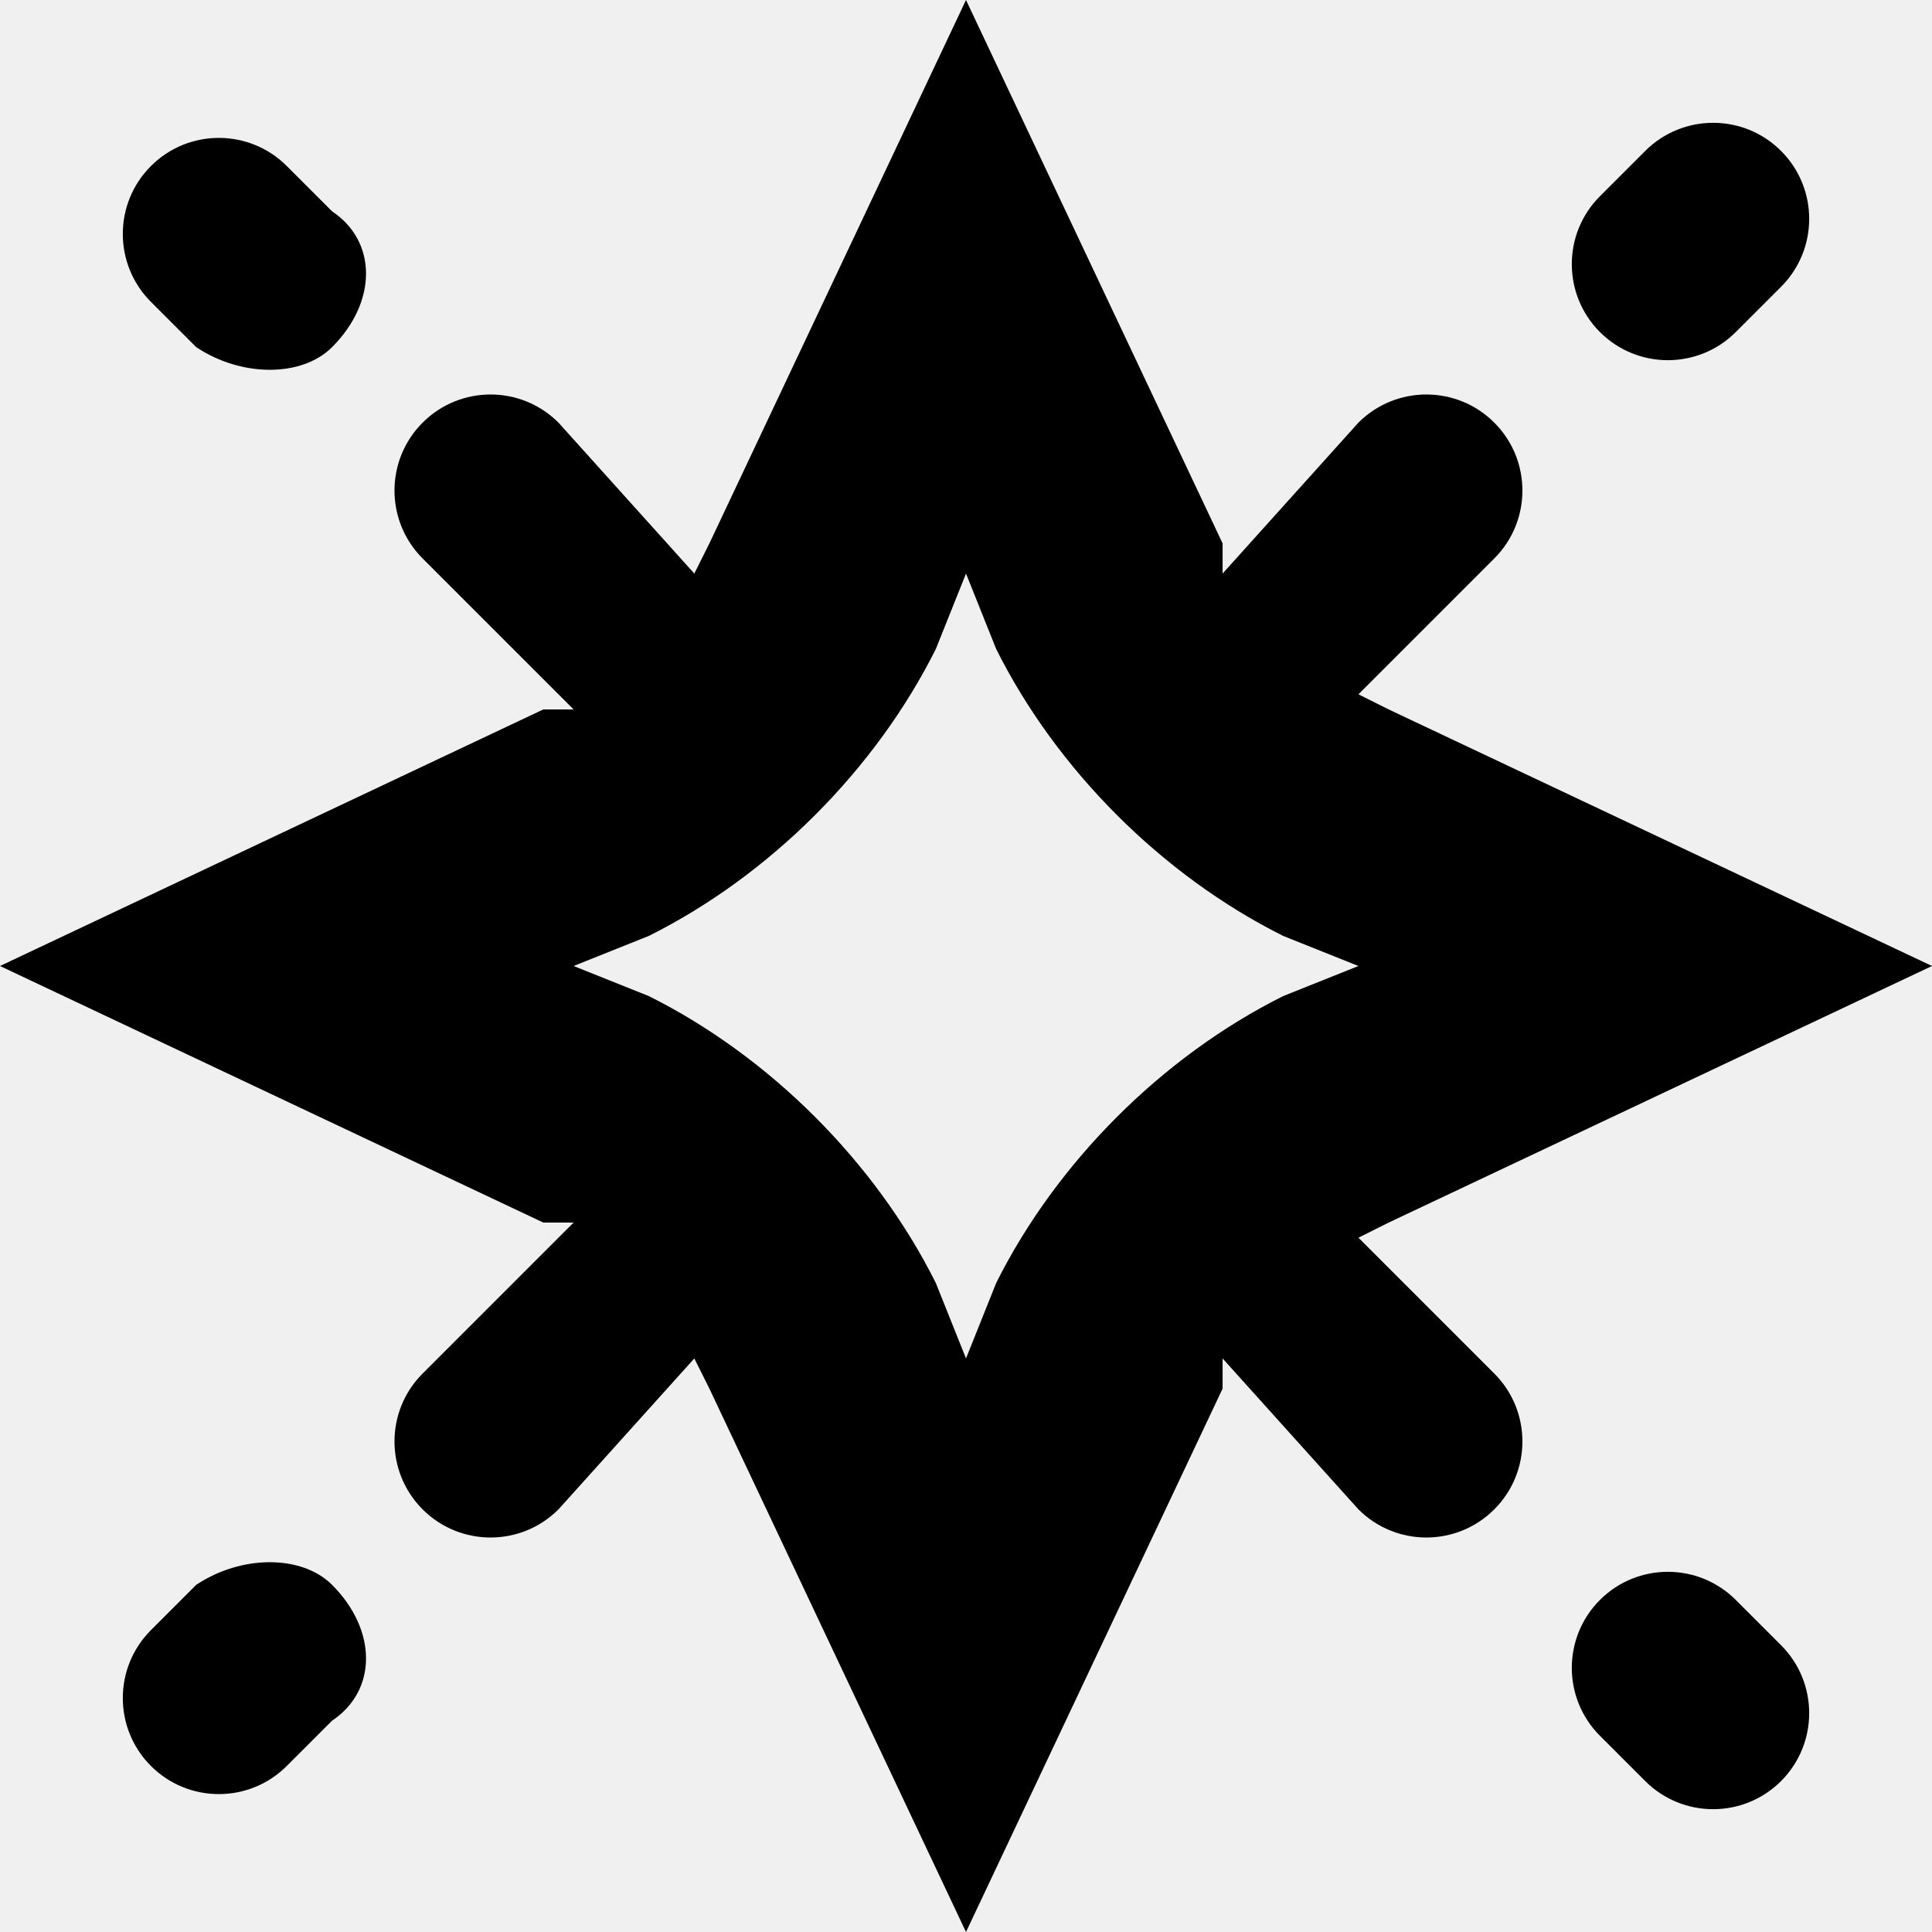
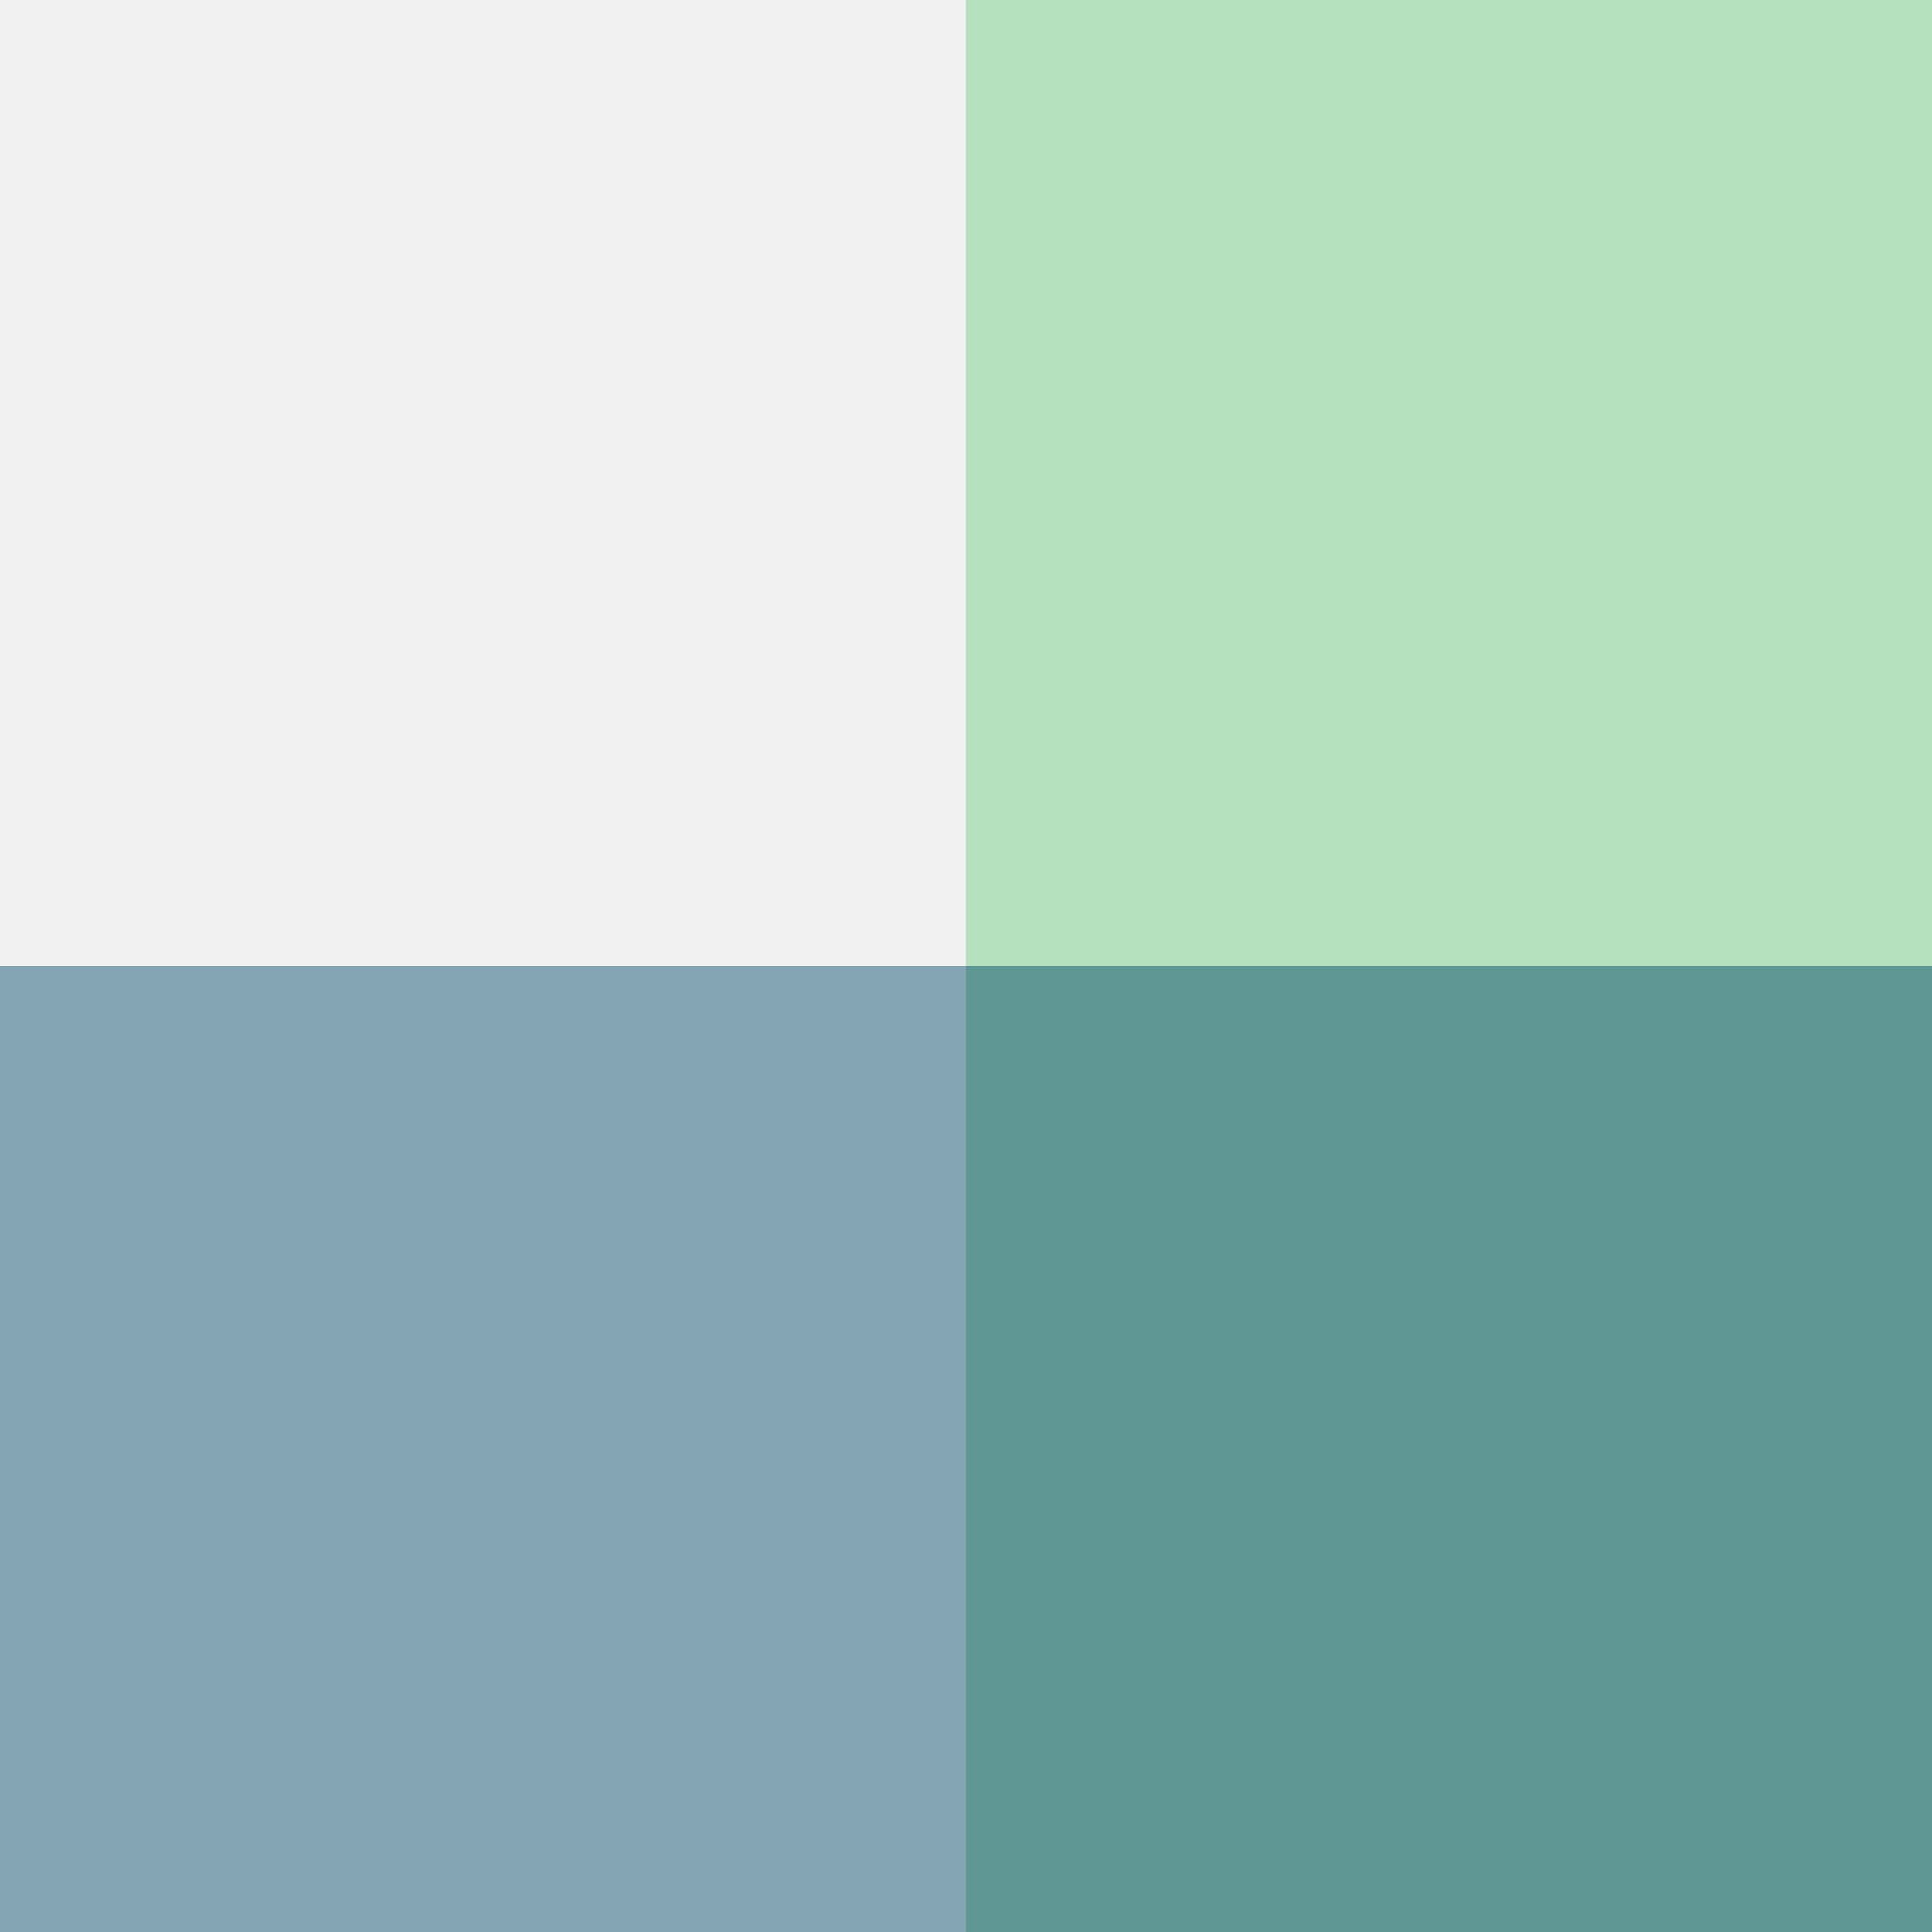
- <svg xmlns="http://www.w3.org/2000/svg" viewBox="0 0 128 128">
-   <path fill-rule="evenodd" d="M81 36 64 0 47 36l-1 2-9-10a6 6 0 0 0-9 9l10 10h-2L0 64l36 17h2L28 91a6 6 0 1 0 9 9l9-10 1 2 17 36 17-36v-2l9 10a6 6 0 1 0 9-9l-9-9 2-1 36-17-36-17-2-1 9-9a6 6 0 1 0-9-9l-9 10v-2Zm-17 2-2 5c-4 8-11 15-19 19l-5 2 5 2c8 4 15 11 19 19l2 5 2-5c4-8 11-15 19-19l5-2-5-2c-8-4-15-11-19-19l-2-5Z" clip-rule="evenodd" />
-   <path d="M118 19a6 6 0 0 0-9-9l-3 3a6 6 0 1 0 9 9l3-3Zm-96 4c-2 2-6 2-9 0l-3-3a6 6 0 1 1 9-9l3 3c3 2 3 6 0 9Zm0 82c-2-2-6-2-9 0l-3 3a6 6 0 1 0 9 9l3-3c3-2 3-6 0-9Zm96 4a6 6 0 0 1-9 9l-3-3a6 6 0 1 1 9-9l3 3Z" />
-   <style>path{fill:#000}@media (prefers-color-scheme:dark){path{fill:#fff}}</style>
+ <svg xmlns="http://www.w3.org/2000/svg" width="32" height="32" viewBox="0 0 100 100">
+   <rect x="50" y="0" width="50" height="50" fill="#B4E0C0" />
+   <rect x="0" y="50" width="50" height="50" fill="#84A6B4" />
+   <rect x="50" y="50" width="50" height="50" fill="#5F9794" />
</svg>
